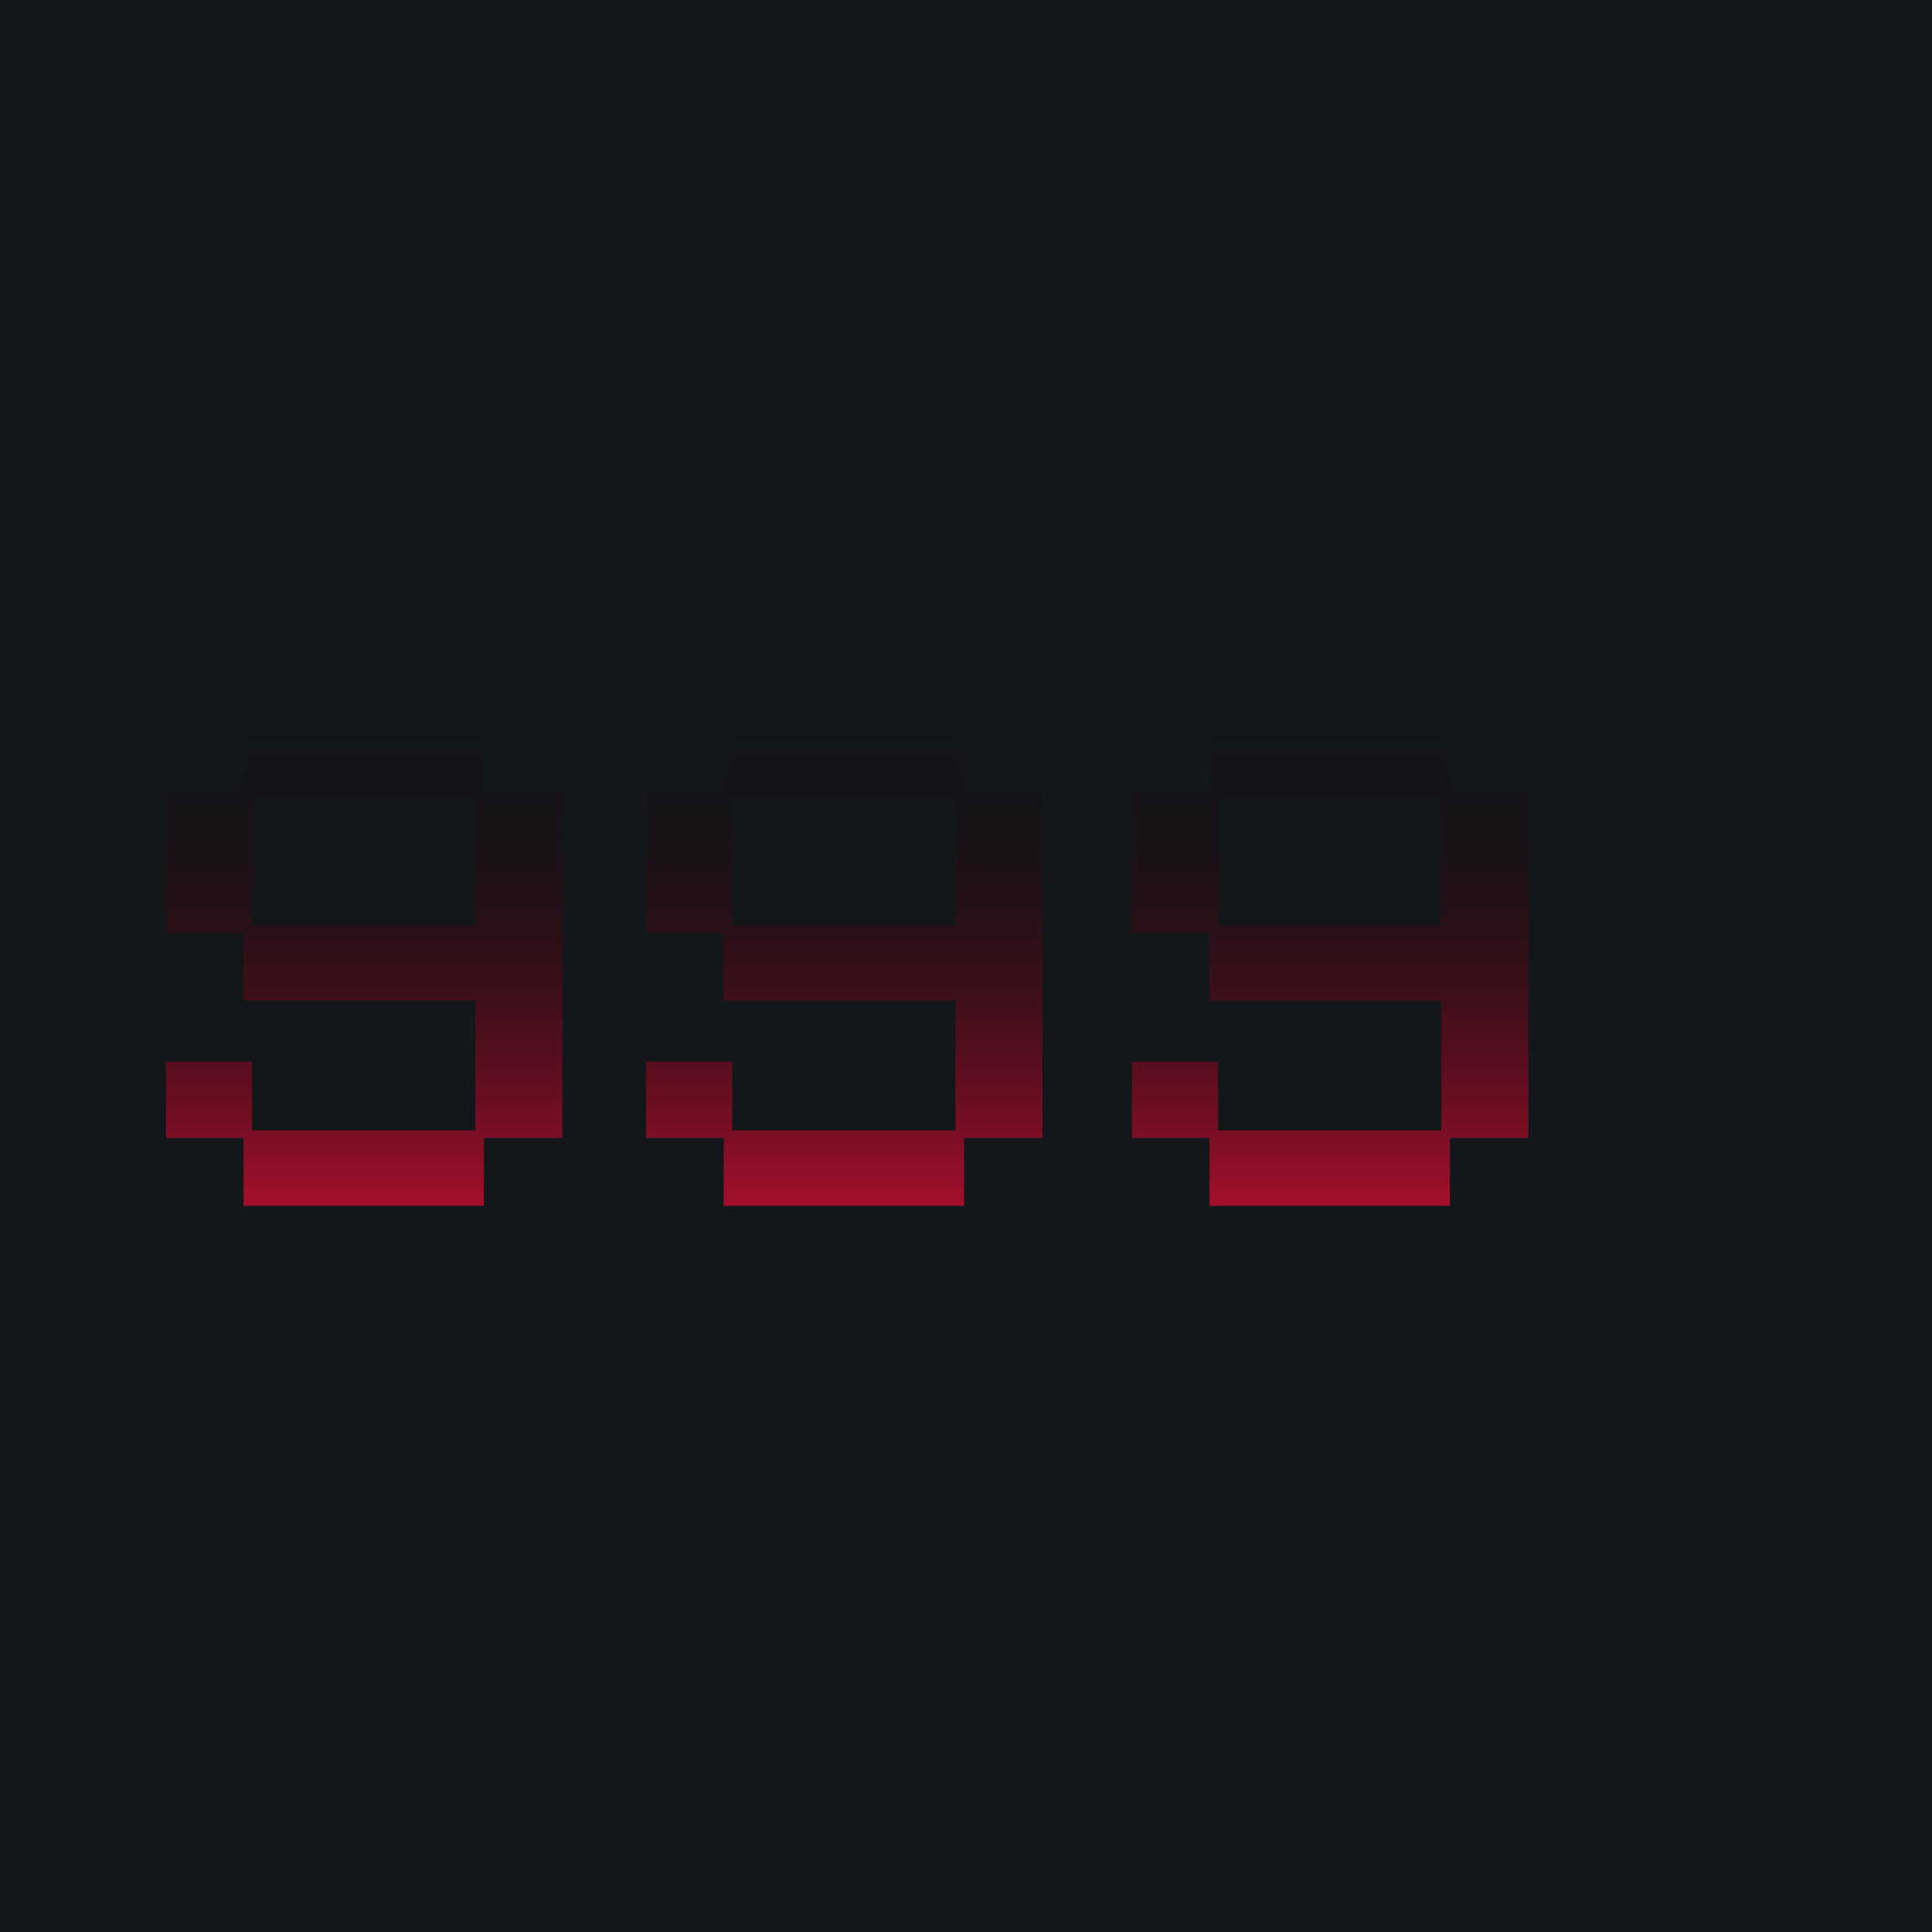
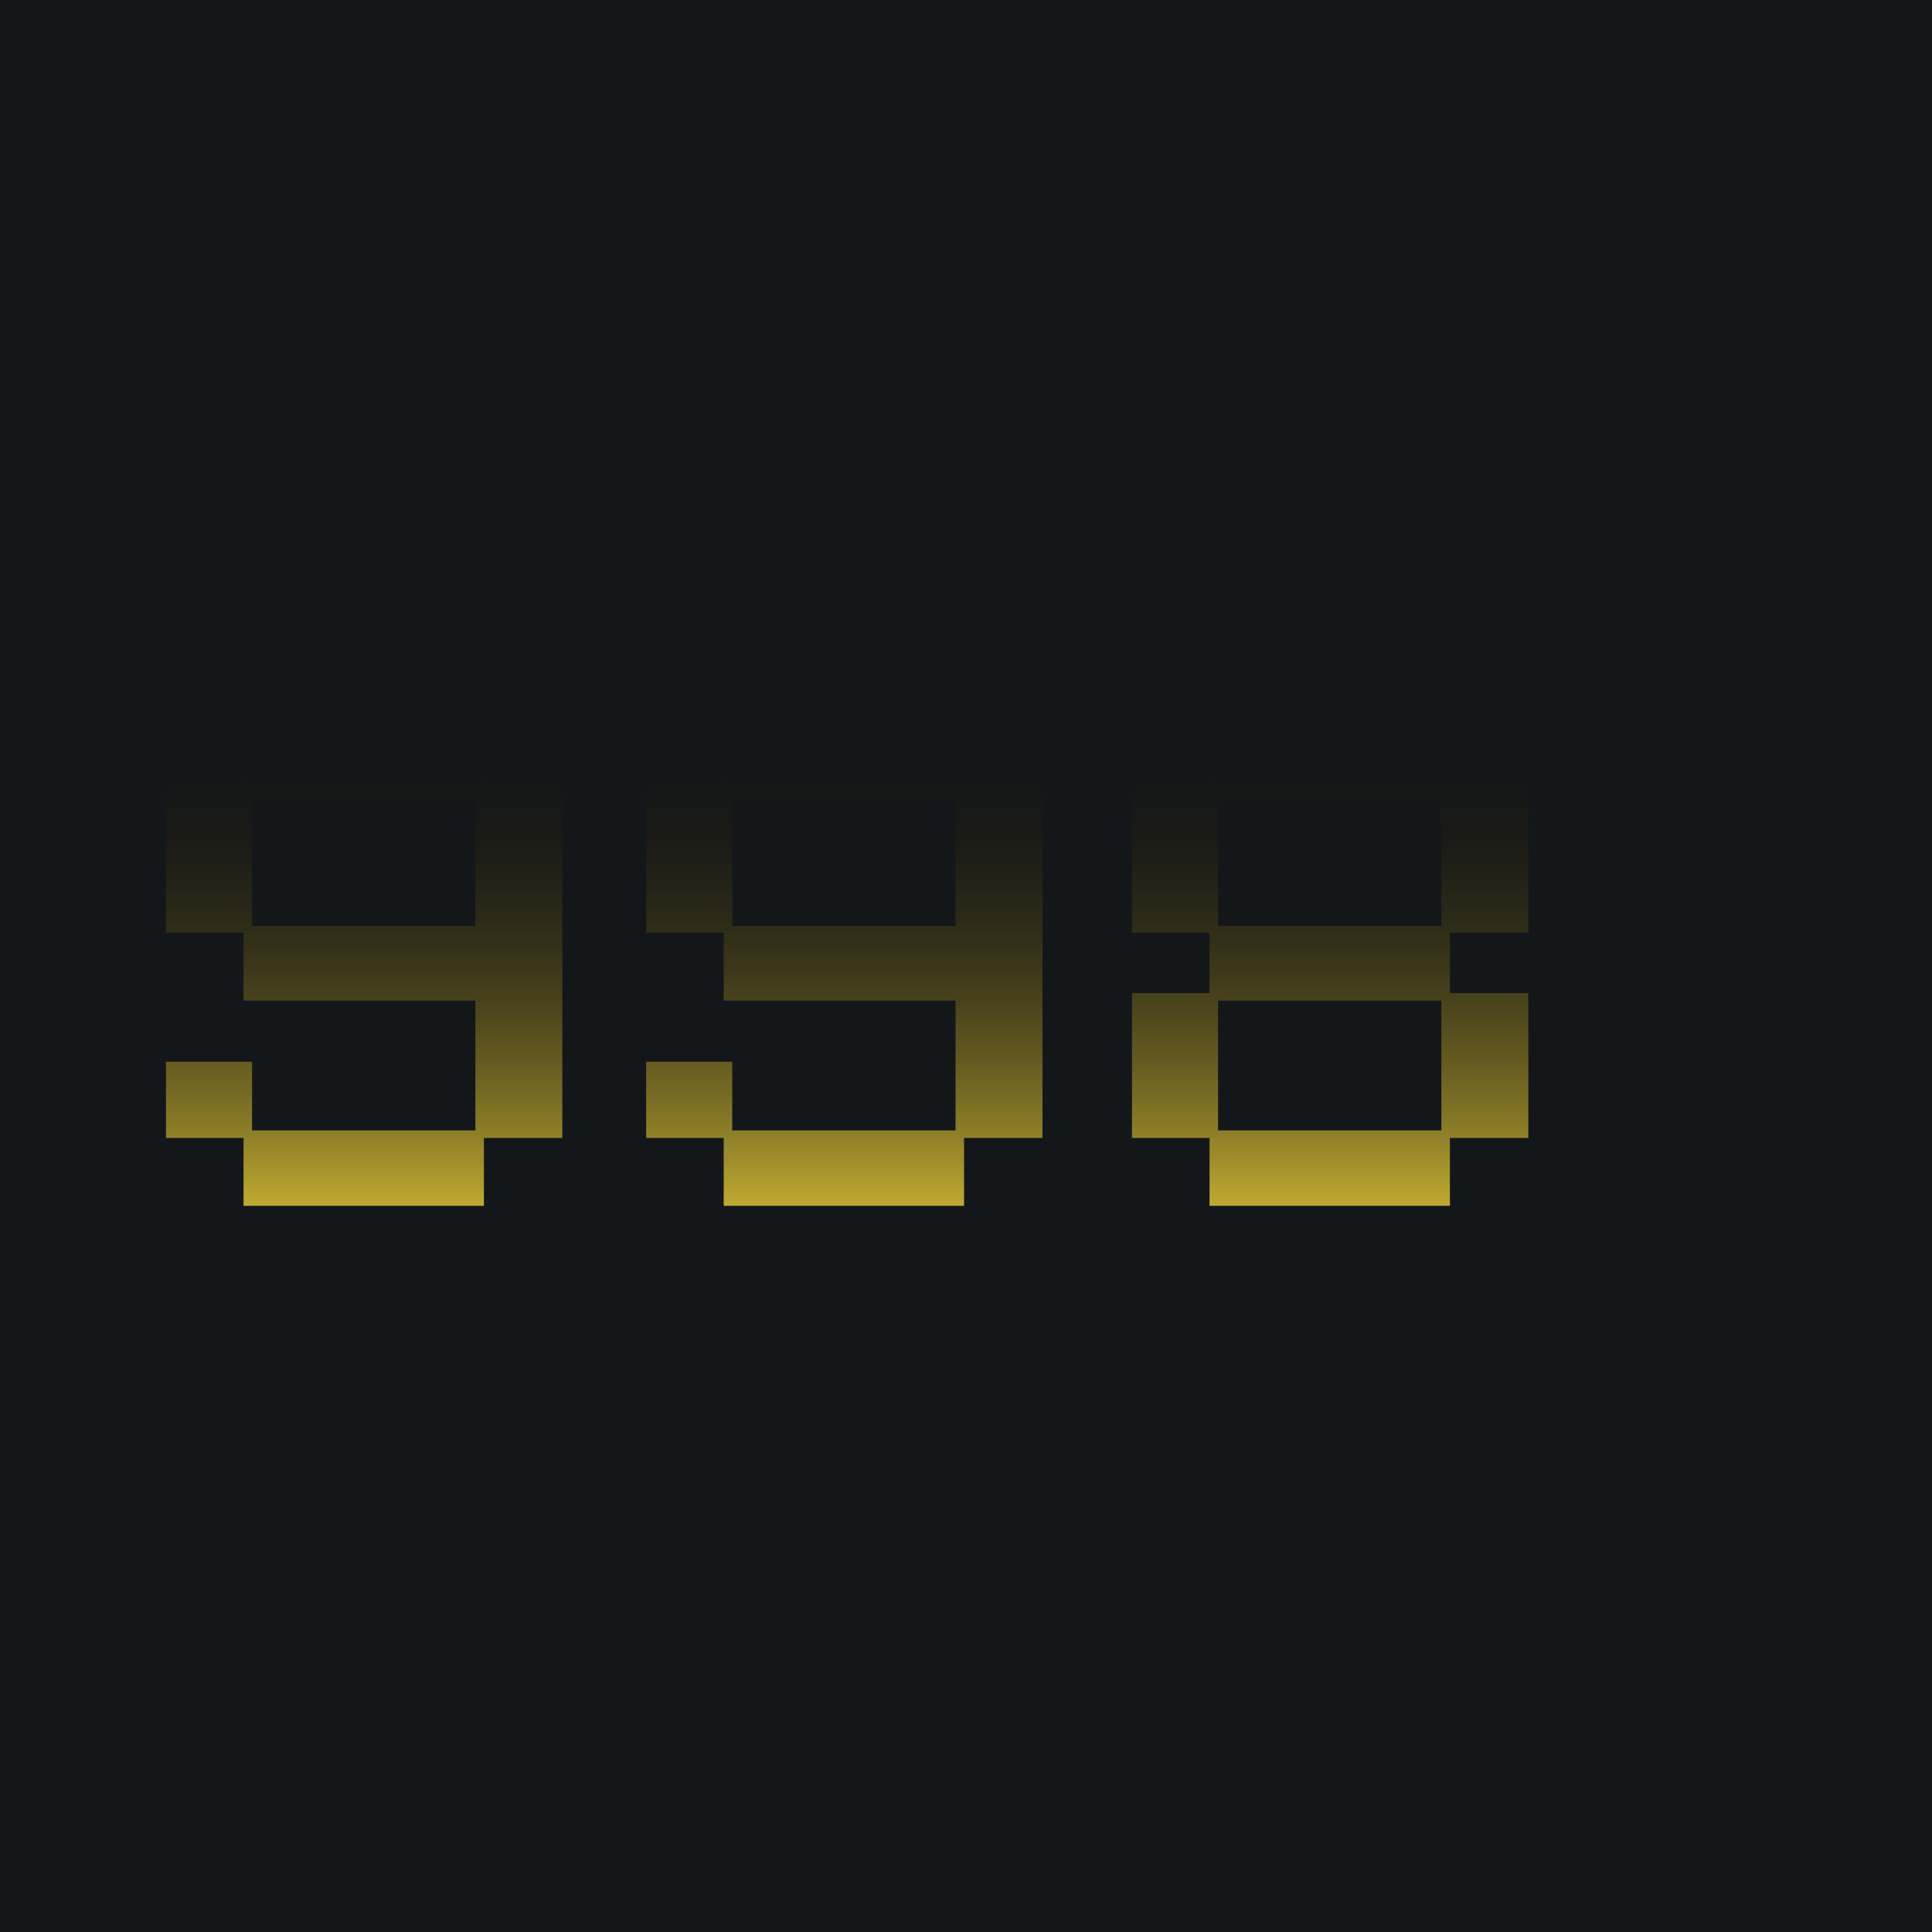
<svg xmlns="http://www.w3.org/2000/svg" viewBox="0 0 680 680">
-   <defs>
-     <linearGradient id="a" x2="0%" y2="100%">
-       <stop stop-color="transparent" offset="0" />
-       <stop stop-color="#A60F2D" offset="1" />
-       <animate fill="freeze" attributeName="y2" dur="3s" values="1000%; 0%" />
-     </linearGradient>
-   </defs>
-   <path d="m680 0h-680v680h680v-680z" fill="#14171A">
- </path>
-   <path transform="matrix(1 0 0 1 0 0)" d="m560.96 381.84h72.64v18.999h-72.64v-18.999zm0-50.789h72.64v18.81h-72.64v-18.81zm0-51.166h72.64v18.999h-72.64v-18.999z" stroke-width="3px" stroke="transparent" fill="transparent">
+   <linearGradient id="a" x2="0%" y2="100%">
+     <stop stop-color="transparent" offset="0" />
+     <stop stop-color="#C1AB32" offset="1" />
+     <animate fill="freeze" attributeName="y2" dur="3s" values="1000%; 0%" />
+   </linearGradient>
+   <path d="m680 0h-680v680h680v-680z" fill="#14171A" />
+   <rect x="377" y="412" width="12" height="12" stroke="transparent" stroke-width="3px" fill="transparent">
+     <animate fill="freeze" attributeName="fill" begin="3s" dur="1s" from="transparent" to="white" />
+   </rect>
+   <path transform="matrix(1 0 0 1 0 0)" d="m560.96 381h72.64v18.999h-72.64v-18.999zm0-50.789h72.64v18.81h-72.64v-18.81zm0-51.166h72.64v18.999h-72.64v-18.999z" stroke-width="3px" stroke="transparent" fill="transparent">
    <animate fill="freeze" attributeName="stroke" begin="3s" dur="1s" from="transparent" to="white" />
  </path>
-   <path id="digit1" fill="url(#a)" transform="matrix(2 0 0 1.77 -369 -85)" d="m228.86 232.15h39.3v-25.65h-39.3zm-15.15 42.15v-15.15h15.15v13.65h39.3v-25.8h-40.8v-13.5h-13.65v-28.5h13.65v-13.65h42.3v13.65h13.8v69.3h-13.8v13.5h-42.3v-13.5z">
-     <animate attributeName="fill" fill="freeze" begin="3s" dur="0.001s" to="#A60F2D" />
+   <path fill="url(#a)" transform="matrix(2 0 0 1.77 -369 -85)" d="m228.86 232.15h39.3v-25.65h-39.3zm-15.15 42.15v-15.15h15.15v13.65h39.3v-25.8h-40.8v-13.5h-13.65v-28.5h13.65v-13.65h42.3v13.65h13.8v69.3h-13.8v13.5h-42.3v-13.5z">
+     <animate attributeName="fill" fill="freeze" begin="3s" dur="0.1s" to="#C1AB32" />
  </path>
-   <path id="digit2" fill="url(#a)" transform="matrix(2 0 0 1.77 -200 -85)" d="m228.86 232.15h39.3v-25.65h-39.3zm-15.15 42.15v-15.15h15.15v13.65h39.3v-25.8h-40.8v-13.5h-13.65v-28.5h13.65v-13.65h42.3v13.65h13.8v69.3h-13.8v13.5h-42.3v-13.5z">
-     <animate attributeName="fill" fill="freeze" begin="3s" dur="0.001s" to="#A60F2D" />
+   <path fill="url(#a)" transform="matrix(2 0 0 1.77 -200 -85)" d="m228.86 232.15h39.3v-25.65h-39.3zm-15.15 42.15v-15.15h15.15v13.65h39.3v-25.8h-40.8v-13.5h-13.65v-28.5h13.65v-13.65h42.3v13.65h13.8v69.3h-13.8v13.5h-42.3v-13.5z">
+     <animate attributeName="fill" fill="freeze" begin="3s" dur="0.1s" to="#C1AB32" />
  </path>
-   <path id="digit3" fill="url(#a)" transform="matrix(2 0 0 1.77 -29 -85)" d="m228.86 232.15h39.3v-25.65h-39.3zm-15.15 42.15v-15.15h15.15v13.65h39.3v-25.8h-40.8v-13.5h-13.65v-28.5h13.65v-13.65h42.3v13.65h13.8v69.3h-13.8v13.5h-42.3v-13.5z">
-     <animate attributeName="fill" fill="freeze" begin="3s" dur="0.001s" to="#A60F2D" />
+   <path fill="url(#a)" transform="matrix(2 0 0 1.77 -29 -85)" d="m228.86 272.8h39.3v-25.8h-39.3zm0-40.65h39.3v-25.65h-39.3zm-15.15 42.15v-28.8h13.65v-12h-13.65v-28.5h13.65v-13.65h42.3v13.65h13.8v28.5h-13.8v12h13.8v28.8h-13.8v13.5h-42.3v-13.5z">
+     <animate attributeName="fill" fill="freeze" begin="3s" dur="0.1s" to="#C1AB32" />
  </path>
-   <path id="b" d="m575 225c0-3.247-4.1-5.146-5.341-8.146s0.32-7.241-1.976-9.537-6.537-0.735-9.537-1.976-4.899-5.341-8.146-5.341c-3.24 0-5.128 4.102-8.122 5.341-3.007 1.244-7.26-0.325-9.561 1.976-2.294 2.295-0.71 6.539-1.951 9.537-1.243 3.004-5.366 4.894-5.366 8.146s4.123 5.142 5.366 8.146c1.241 2.998-0.341 7.24 1.951 9.537 2.293 2.298 6.537 0.735 9.537 1.976s4.899 5.341 8.146 5.341 5.146-4.1 8.146-5.341 7.241 0.32 9.537-1.976 0.735-6.537 1.976-9.537 5.341-4.899 5.341-8.146z" fill="none" stroke-width="3px">
-     <animate fill="freeze" attributeName="fill" begin="5s" dur="0.6s" from="transparent" to="#A60F2D" />
-     <animate fill="freeze" attributeName="stroke" begin="4s" dur="0.12s" from="transparent" to="white" repeatCount="5" />
-     <animateTransform attributeName="transform" attributeType="XML" type="rotate" from="0 550 225" to="360 550 225" begin="5s" dur="6s" repeatCount="indefinite" />
+   <path d="m575 215c0-3.247-4.1-5.146-5.341-8.146s0.32-7.241-1.976-9.537-6.537-0.735-9.537-1.976-4.899-5.341-8.146-5.341c-3.24 0-5.128 4.102-8.122 5.341-3.007 1.244-7.26-0.325-9.561 1.976-2.294 2.295-0.71 6.539-1.951 9.537-1.243 3.004-5.366 4.894-5.366 8.146s4.123 5.142 5.366 8.146c1.241 2.998-0.341 7.24 1.951 9.537 2.293 2.298 6.537 0.735 9.537 1.976s4.899 5.341 8.146 5.341 5.146-4.1 8.146-5.341 7.241 0.32 9.537-1.976 0.735-6.537 1.976-9.537 5.341-4.899 5.341-8.146z" fill="none" stroke-width="3px">
+     <animate fill="freeze" attributeName="fill" begin="5s" dur="1s" from="transparent" to="#C1AB32" />
+     <animate fill="freeze" attributeName="stroke" begin="4.5s" dur="0.2s" from="transparent" to="white" repeatCount="5" />
+     <animateTransform attributeName="transform" attributeType="XML" type="rotate" from="0 550 215" to="360 550 215" begin="5s" dur="6s" repeatCount="indefinite" />
  </path>
-   <path d="m537.32 226.12c-0.67-1.483 1.853-3.826 3.439-3.463 2.533 0.58 3.117 6.52 5.512 5.512 5.32-2.238 6.797-9.725 11.708-12.756 1.385-0.855 4.404 1.91 3.585 3.317-3.753 6.451-15.134 27.565-24.244 7.39z" fill="none" stroke-width="2px">
+   <path d="m537.32 216.12c-0.67-1.483 1.853-3.826 3.439-3.463 2.533 0.58 3.117 6.52 5.512 5.512 5.32-2.238 6.797-9.725 11.708-12.756 1.385-0.855 4.404 1.91 3.585 3.317-3.753 6.451-15.134 27.565-24.244 7.39z" fill="none" stroke-width="2px">
    <animate fill="freeze" attributeName="fill" begin="4s" dur="0.13s" from="transparent" to="white" repeatCount="5" />
  </path>
</svg>
